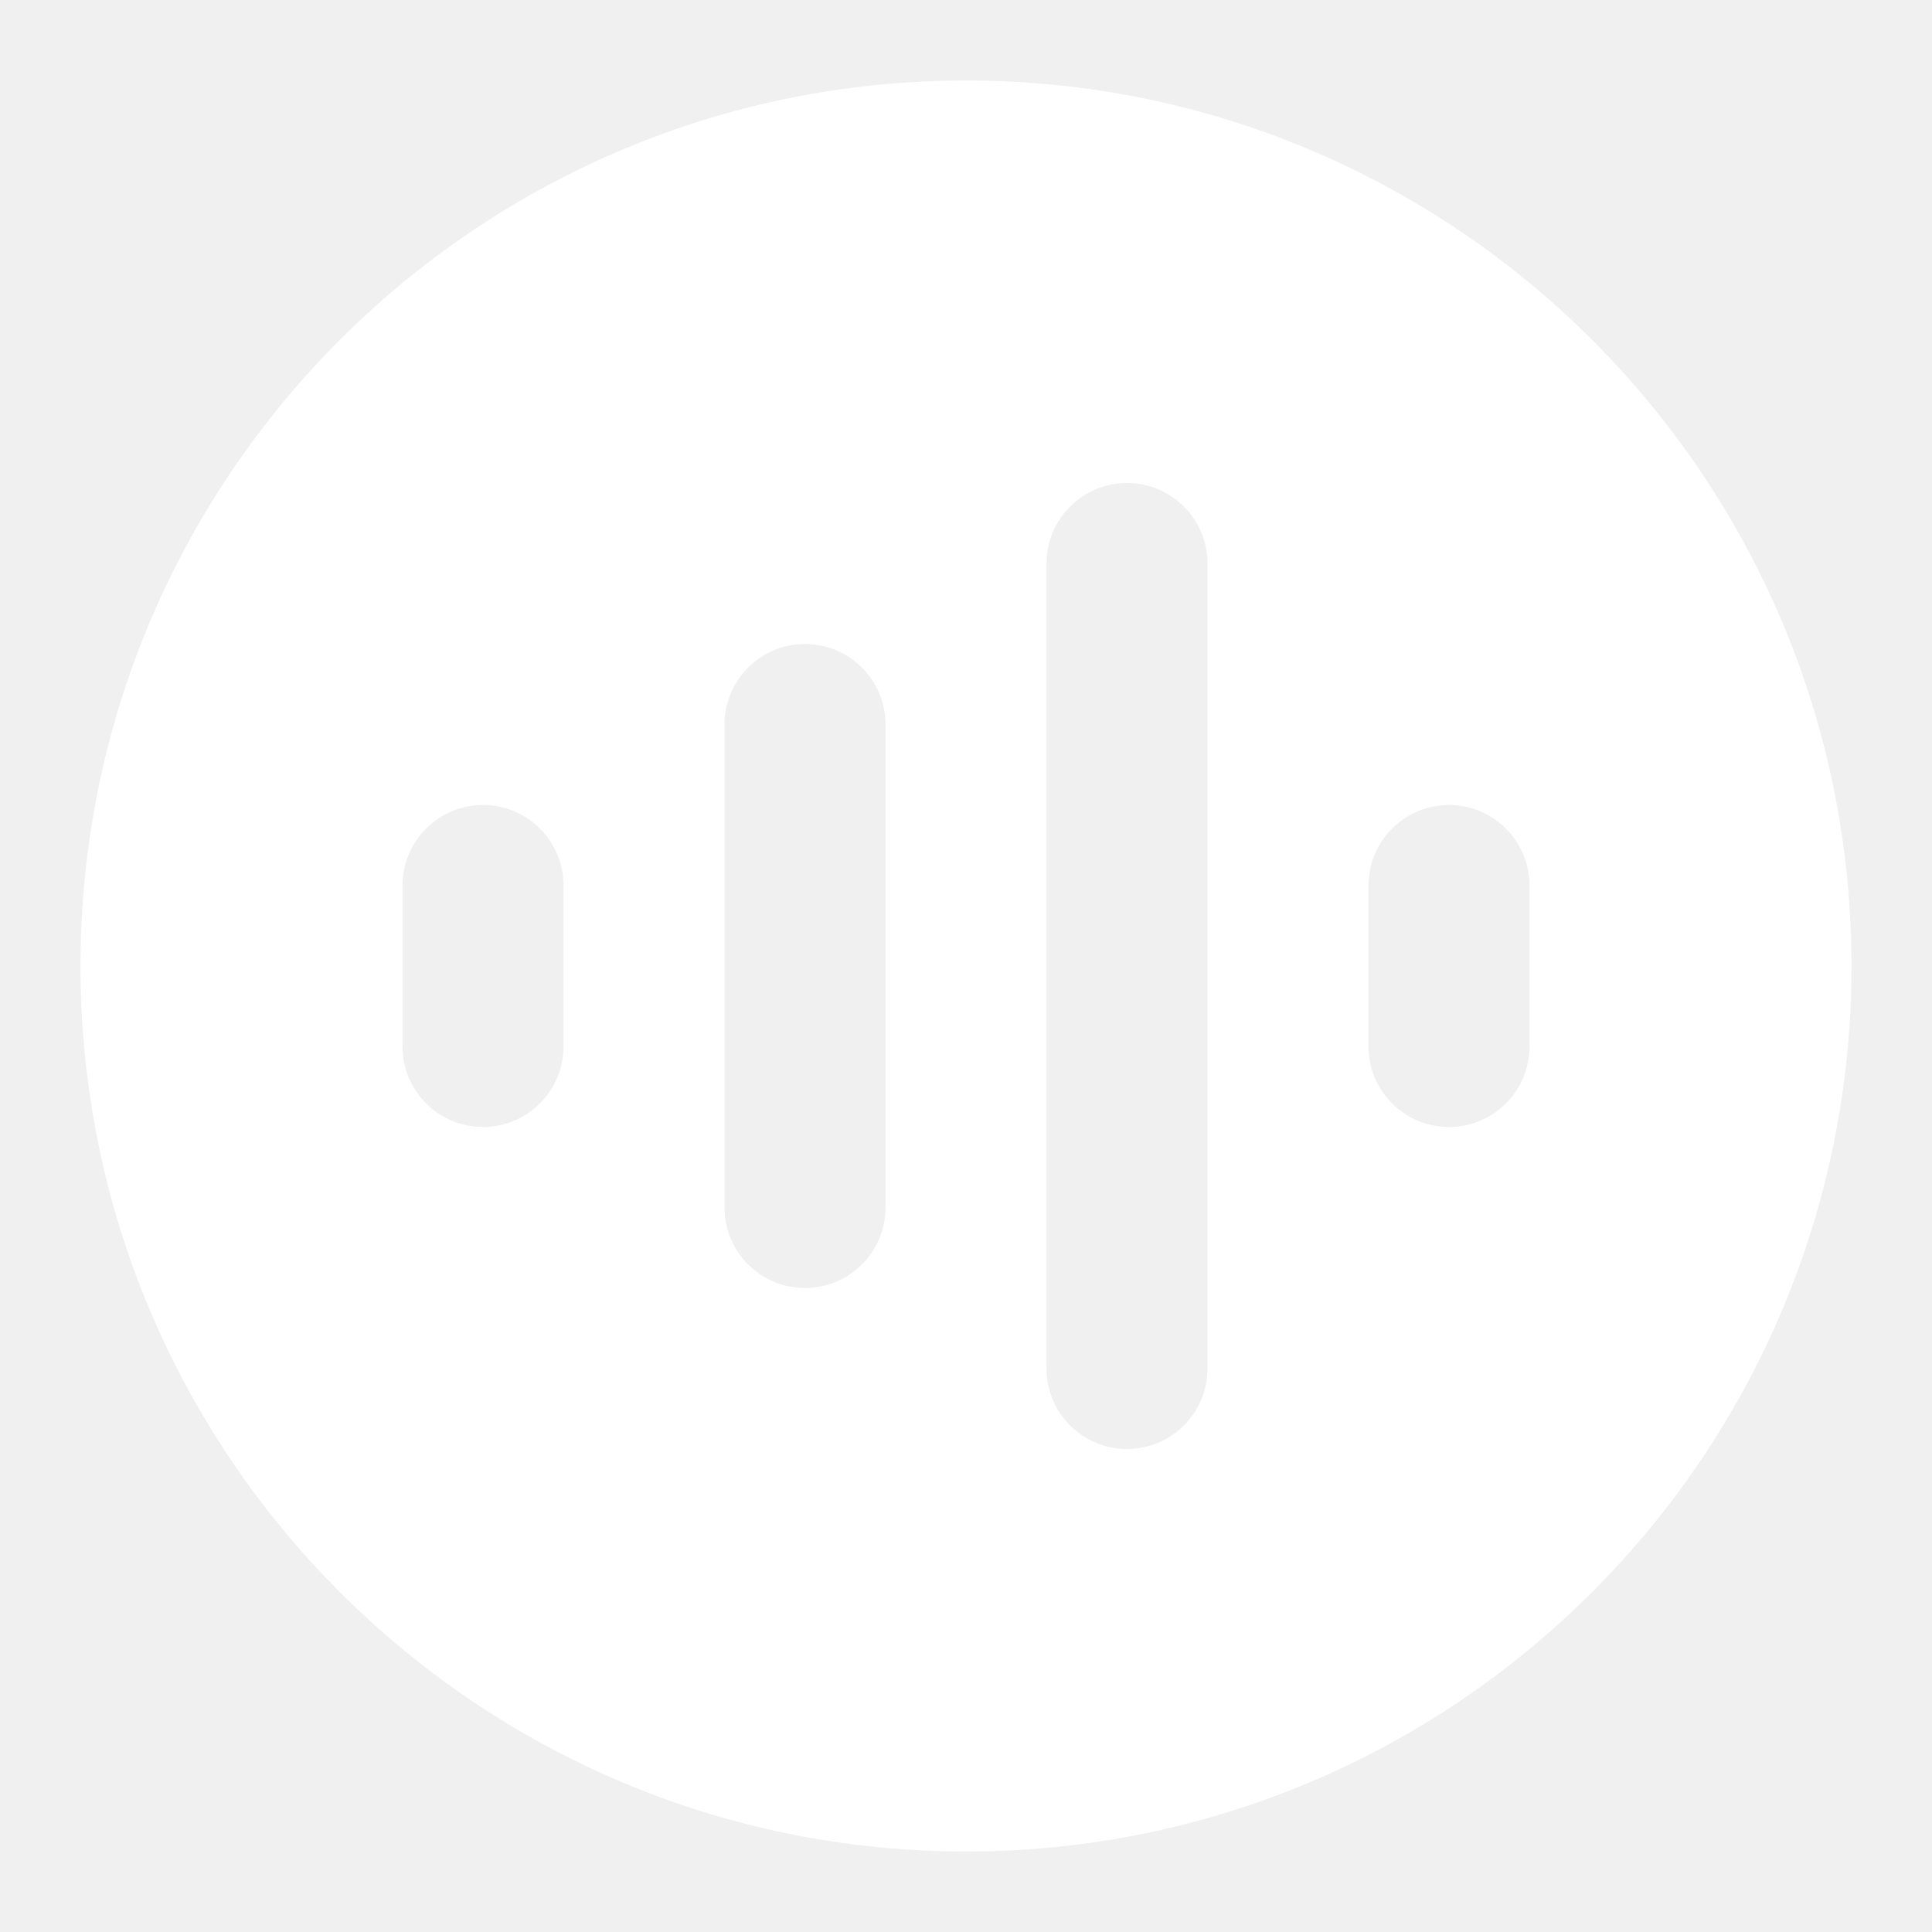
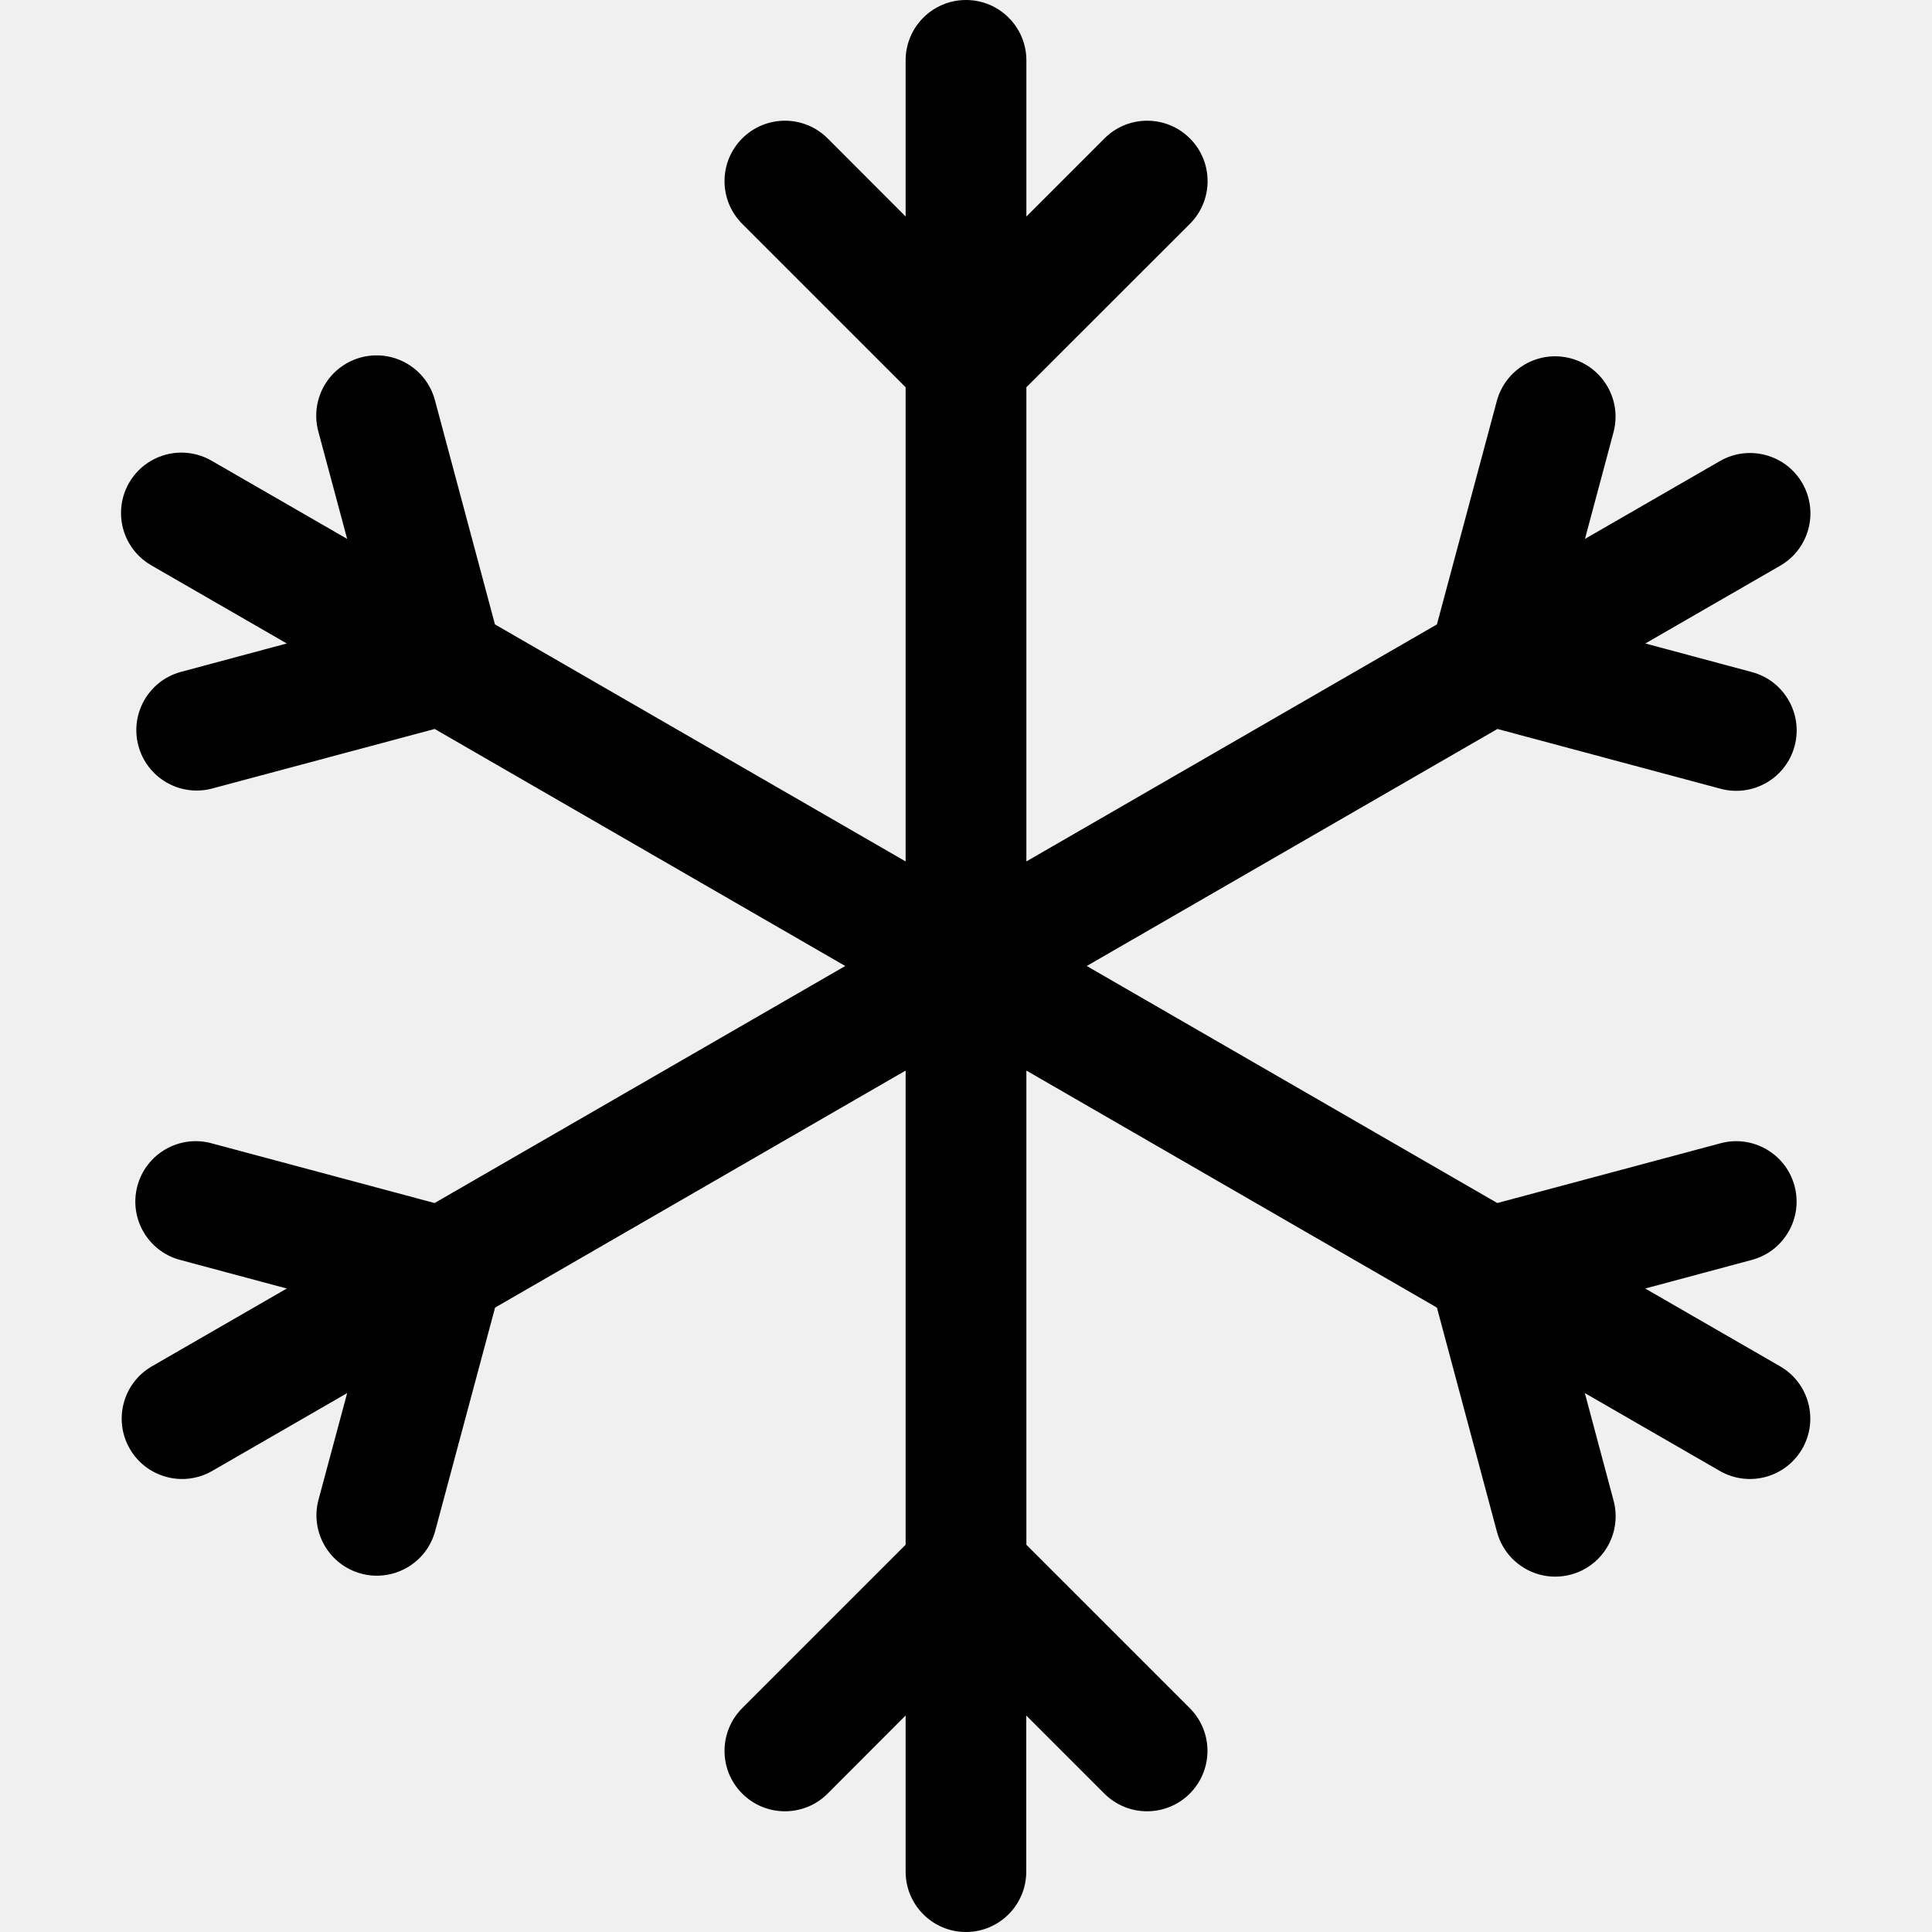
- <svg xmlns="http://www.w3.org/2000/svg" width="24" height="24" viewBox="0 0 24 24" fill="none">
-   <path fill-rule="evenodd" clip-rule="evenodd" d="M12 1C5.925 1 1 5.925 1 12C1 18.075 5.925 23 12 23C18.075 23 23 18.075 23 12C23 5.925 18.075 1 12 1ZM14 6C14.552 6 15 6.448 15 7V17C15 17.552 14.552 18 14 18C13.448 18 13 17.552 13 17V7C13 6.448 13.448 6 14 6ZM11 9C11 8.448 10.552 8 10 8C9.448 8 9 8.448 9 9V15C9 15.552 9.448 16 10 16C10.552 16 11 15.552 11 15V9ZM7 11C7 10.448 6.552 10 6 10C5.448 10 5 10.448 5 11V13C5 13.552 5.448 14 6 14C6.552 14 7 13.552 7 13V11ZM19 11C19 10.448 18.552 10 18 10C17.448 10 17 10.448 17 11V13C17 13.552 17.448 14 18 14C18.552 14 19 13.552 19 13V11Z" fill="white" />
+ <svg xmlns="http://www.w3.org/2000/svg" width="16" height="16" fill="currentColor" class="bi bi-snow" viewBox="0 0 16 16">
+   <path d="M8 16a.5.5 0 0 1-.5-.5v-1.293l-.646.647a.5.5 0 0 1-.707-.708L7.5 12.793V8.866l-3.4 1.963-.496 1.85a.5.5 0 1 1-.966-.26l.237-.882-1.12.646a.5.5 0 0 1-.5-.866l1.12-.646-.884-.237a.5.5 0 1 1 .26-.966l1.848.495L7 8 3.6 6.037l-1.85.495a.5.5 0 0 1-.258-.966l.883-.237-1.12-.646a.5.5 0 1 1 .5-.866l1.12.646-.237-.883a.5.5 0 1 1 .966-.258l.495 1.849L7.5 7.134V3.207L6.147 1.854a.5.5 0 1 1 .707-.708l.646.647V.5a.5.5 0 1 1 1 0v1.293l.647-.647a.5.5 0 1 1 .707.708L8.5 3.207v3.927l3.4-1.963.496-1.85a.5.5 0 1 1 .966.26l-.236.882 1.12-.646a.5.5 0 0 1 .5.866l-1.12.646.883.237a.5.5 0 1 1-.26.966l-1.848-.495L9 8l3.4 1.963 1.849-.495a.5.5 0 0 1 .259.966l-.883.237 1.12.646a.5.5 0 0 1-.5.866l-1.12-.646.236.883a.5.5 0 1 1-.966.258l-.495-1.849-3.4-1.963v3.927l1.353 1.353a.5.5 0 0 1-.707.708l-.647-.647V15.5a.5.5 0 0 1-.5.5z" />
</svg>
